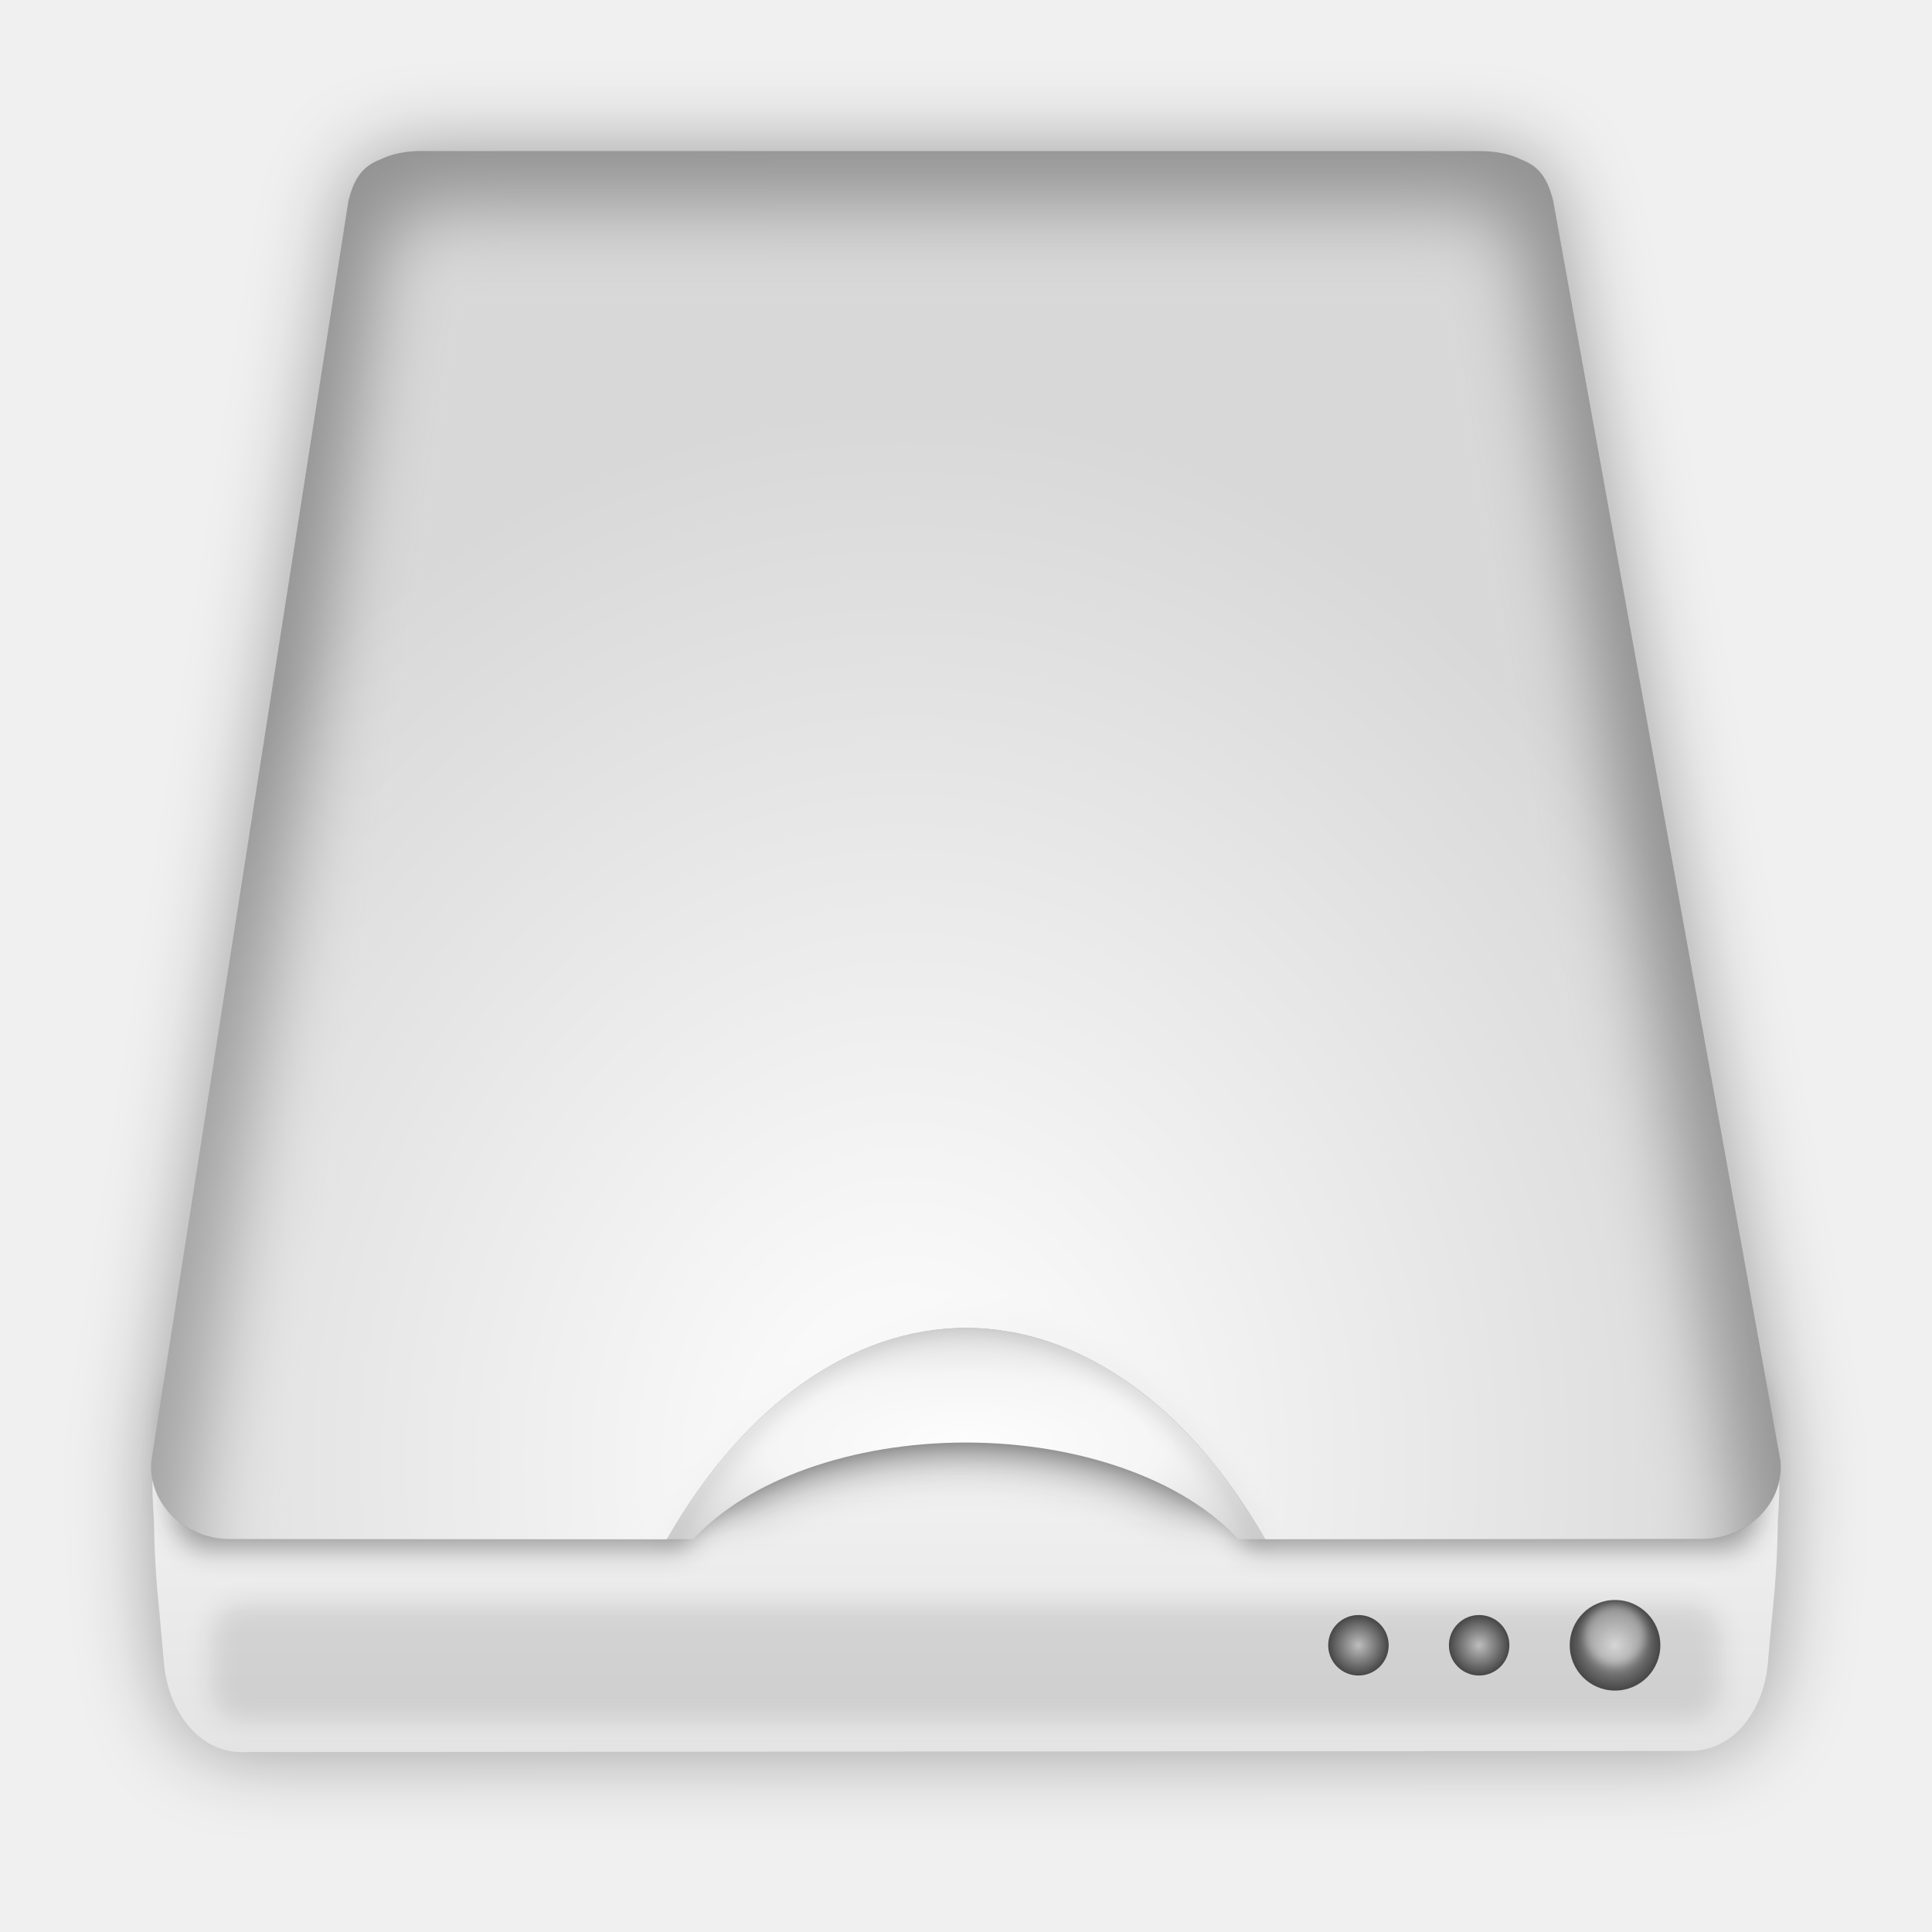
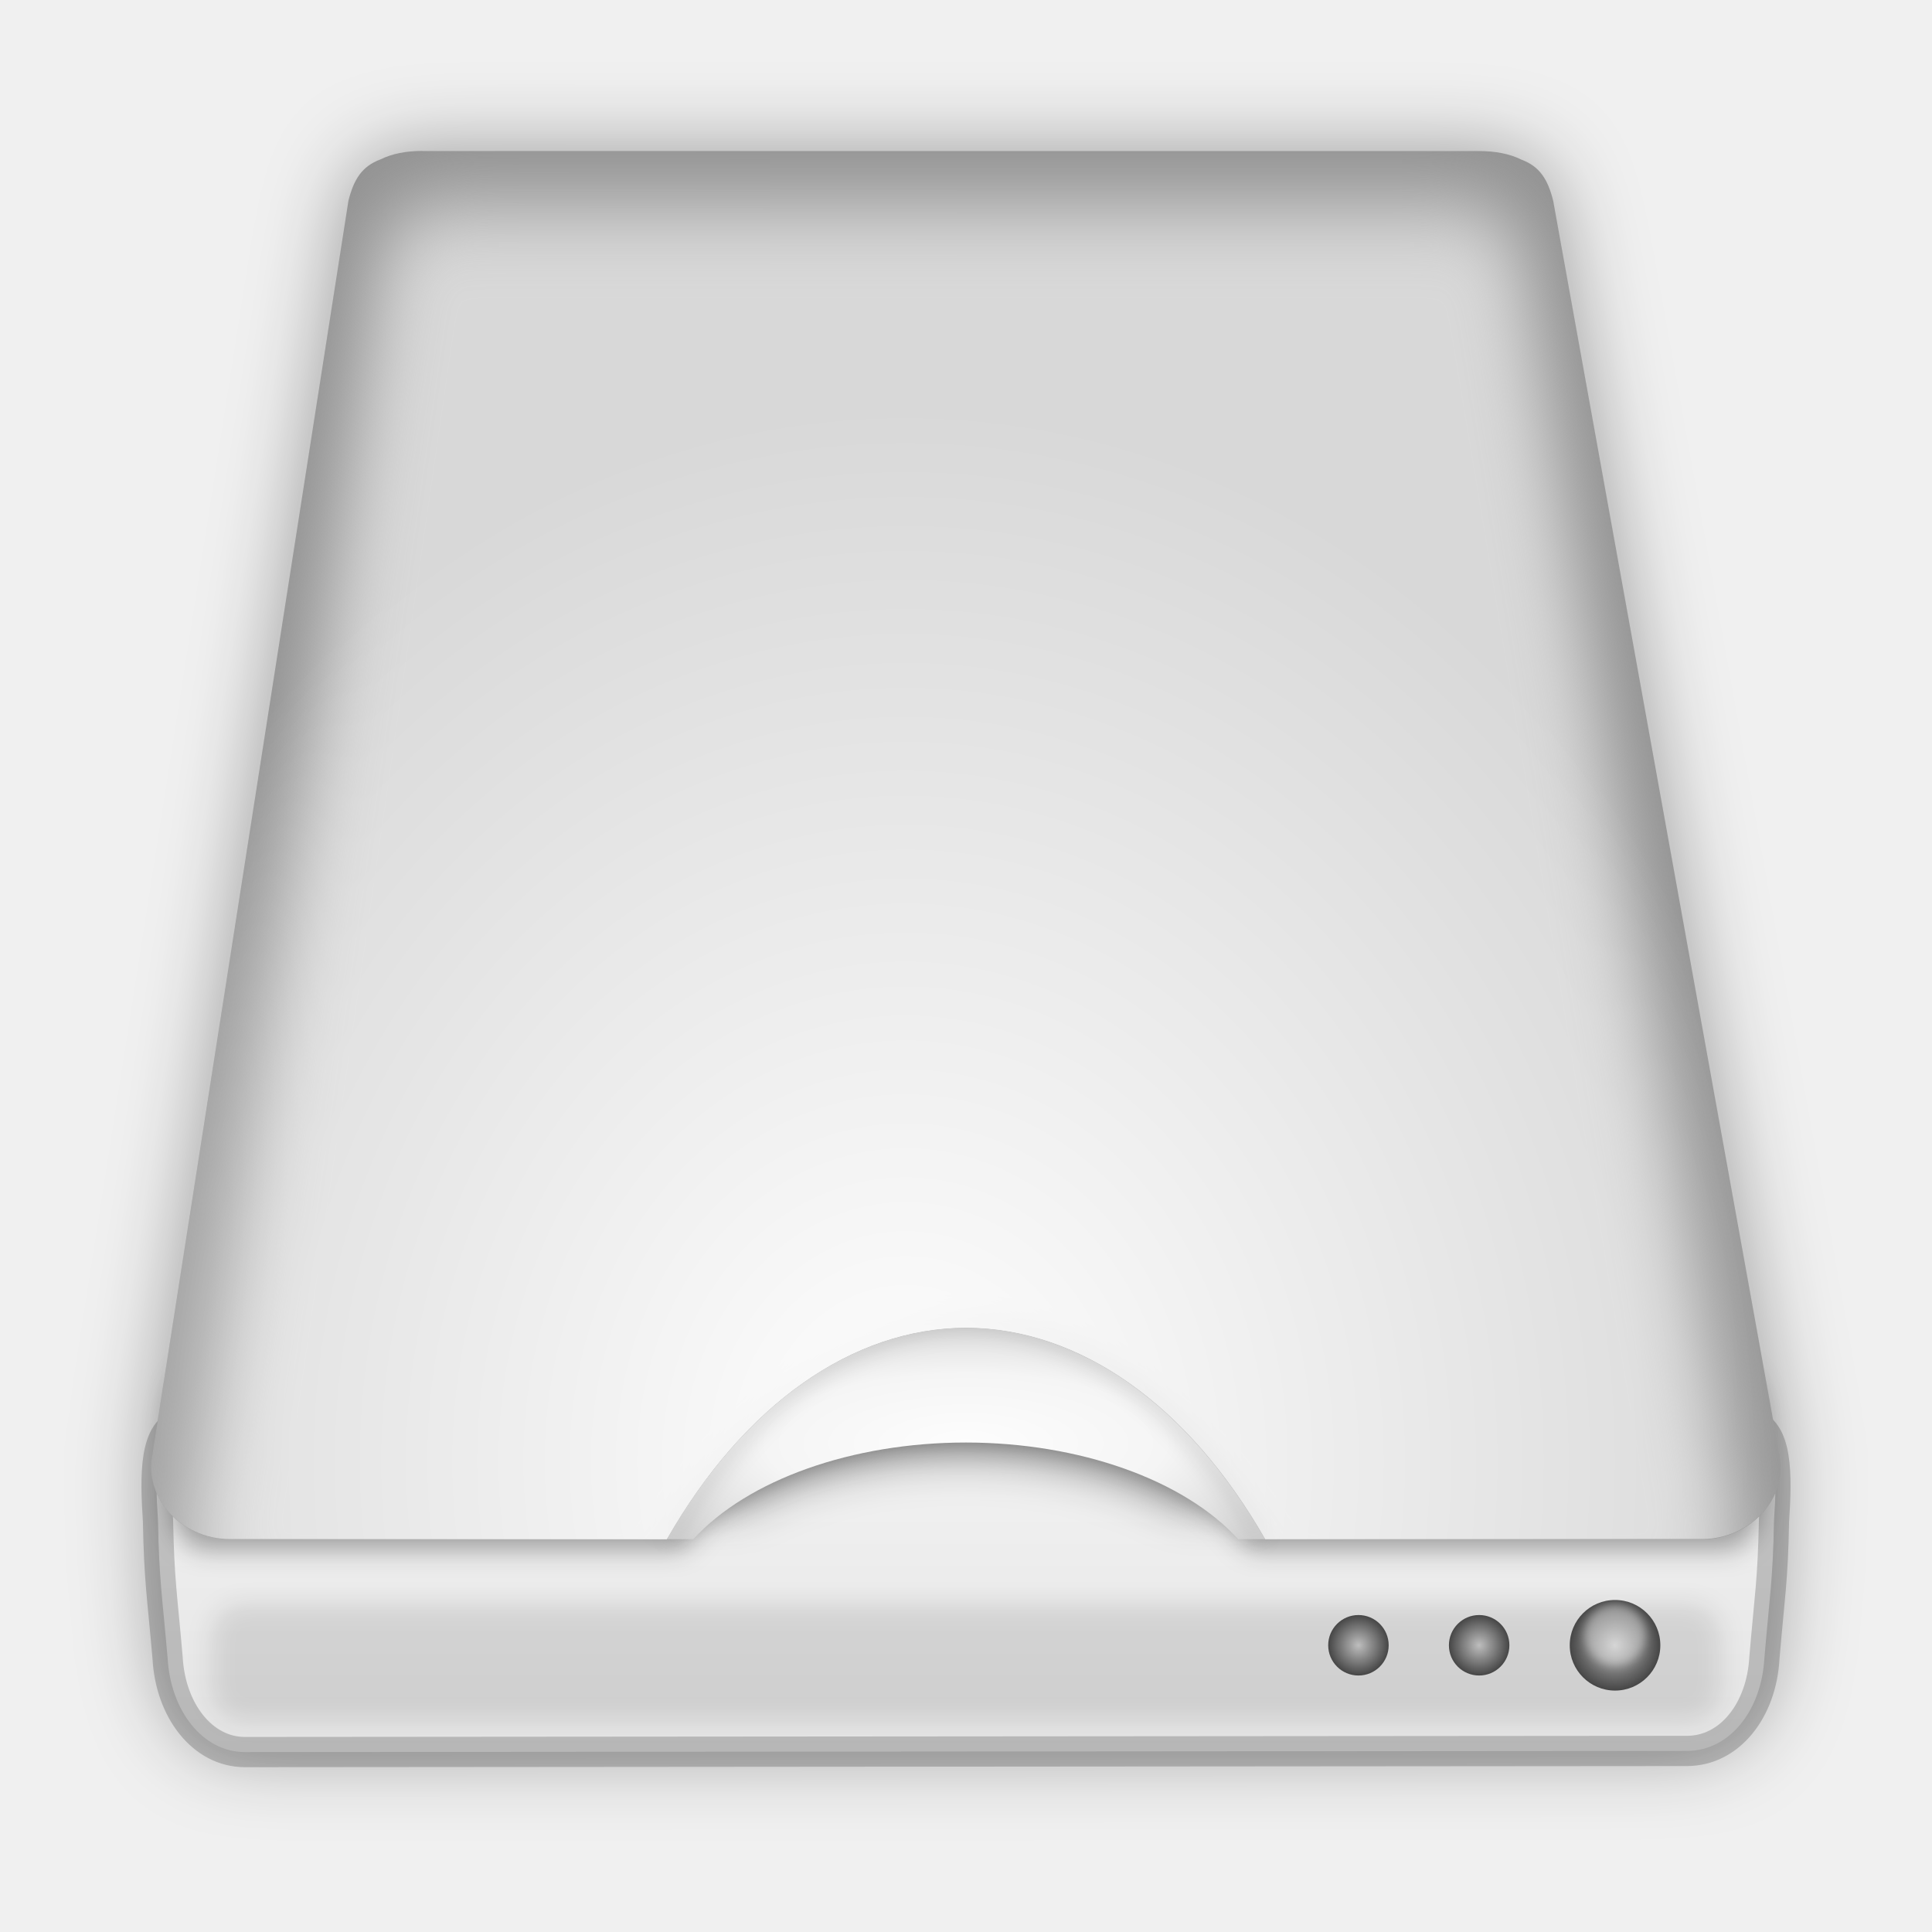
<svg xmlns="http://www.w3.org/2000/svg" xmlns:xlink="http://www.w3.org/1999/xlink" width="64" height="64" version="1.1" viewBox="0 0 16.933 16.933">
  <defs>
    <linearGradient id="a">
      <stop stop-color="#bebebe" offset="0" />
      <stop stop-color="#464646" offset="1" />
    </linearGradient>
    <radialGradient id="g" cx="32" cy="53.196" r="9.909" gradientTransform="matrix(.3738 1.4135e-7 -4.447e-8 .1302 -3.4952 5.7248)" gradientUnits="userSpaceOnUse">
      <stop stop-color="#fdfdfd" offset="0" />
      <stop stop-color="#f5f5f5" offset=".473" />
      <stop stop-color="#cecece" offset="1" />
    </radialGradient>
    <filter id="l" x="-.055" y="-.066" width="1.109" height="1.133" color-interpolation-filters="sRGB">
      <feGaussianBlur stdDeviation="0.302" />
    </filter>
    <clipPath id="o">
      <path d="m3.814 1.381c-0.14-2.209e-4 -0.262 0.021-0.36 0.065-0.16 0.053-0.228 0.153-0.275 0.316l-1.687 9.643c-0.005 0.052-0.002 0.101 0.01 0.149 0.004 0.019 0.01 0.038 0.017 0.056 0.003 0.009 0.007 0.018 0.011 0.027 0.012 0.027 0.027 0.053 0.043 0.078 0.028 0.041 0.062 0.079 0.101 0.113 0.008 0.007 0.016 0.013 0.024 0.02 0.041 0.032 0.087 0.06 0.136 0.083 0.01 0.004 0.02 0.009 0.03 0.013 0.091 0.038 0.192 0.059 0.296 0.059h3.746a3.496 5.043 0 0 1 2.56-1.618 3.496 5.043 0 0 1 2.562 1.618h3.744c0.243 0 0.47-0.116 0.587-0.289 0.017-0.025 0.031-0.051 0.043-0.078 4e-3 -0.009 0.008-0.018 0.012-0.027 0.007-0.018 0.012-0.037 0.017-0.056 0.011-0.048 0.015-0.098 0.01-0.15l-1.946-9.643c-0.046-0.163-0.114-0.263-0.275-0.316-0.099-0.044-0.22-0.065-0.36-0.065h-4.394z" fill="#929292" />
    </clipPath>
    <filter id="j" x="-.087" y="-.424" width="1.173" height="1.848" color-interpolation-filters="sRGB">
      <feGaussianBlur stdDeviation="0.707" />
    </filter>
    <radialGradient id="d" cx="7.937" cy="13.903" r="7.142" gradientTransform="matrix(1.1114 4.7498e-8 -5.5414e-8 1.2966 -.88395 -5.2238)" gradientUnits="userSpaceOnUse">
      <stop stop-color="#fff" offset="0" />
      <stop stop-color="#fff" stop-opacity="0" offset="1" />
    </radialGradient>
-     <linearGradient id="h" x1="8.466" x2="8.466" y1="12.477" y2="15.356" gradientUnits="userSpaceOnUse">
+     <linearGradient id="h" x1="8.466" x2="8.466" y1="12.477" y2="15.356" gradientTransform="matrix(.99497 0 0 1 .042596 0)" gradientUnits="userSpaceOnUse">
      <stop stop-color="#f3f3f3" offset="0" />
      <stop stop-color="#e4e4e4" offset="1" />
    </linearGradient>
    <filter id="n" x="-.02" y="-.238" width="1.04" height="1.476" color-interpolation-filters="sRGB">
      <feGaussianBlur stdDeviation="0.105" />
    </filter>
    <filter id="m" x="-.02" y="-.176" width="1.04" height="1.352" color-interpolation-filters="sRGB">
      <feGaussianBlur stdDeviation="0.44" />
    </filter>
    <filter id="k" x="-.041" y="-.11" width="1.083" height="1.22" color-interpolation-filters="sRGB">
      <feGaussianBlur stdDeviation="0.341" />
    </filter>
    <radialGradient id="f" cx="14.155" cy="14.42" r=".397" gradientUnits="userSpaceOnUse" xlink:href="#a" />
    <filter id="i" x="-.18" y="-.18" width="1.36" height="1.36" color-interpolation-filters="sRGB">
      <feGaussianBlur stdDeviation="0.041" />
    </filter>
    <radialGradient id="c" cx="14.155" cy="14.42" r=".397" gradientTransform="matrix(.66667 0 0 .66667 3.5277 4.8065)" gradientUnits="userSpaceOnUse" xlink:href="#a" />
    <radialGradient id="b" cx="14.155" cy="14.42" r=".397" gradientTransform="matrix(.66667 0 0 .66667 2.4694 4.8065)" gradientUnits="userSpaceOnUse" xlink:href="#a" />
    <filter id="e" x="-.059" y="-.061" width="1.119" height="1.121" color-interpolation-filters="sRGB">
      <feGaussianBlur stdDeviation="1.338" />
    </filter>
  </defs>
  <path transform="scale(.26458)" d="m14 5c-0.543-9.566e-4 -1.013 0.089-1.395 0.279-0.621 0.231-0.884 0.664-1.062 1.369l-6.527 41.746c-0.021 0.224-0.006 0.439 0.037 0.646 0.003 0.013 0.007 0.025 0.01 0.037-0.007 0.418 0.007 0.859 0.037 1.312 0.037 1.989 0.142 2.467 0.318 4.537 0.097 1.721 1.149 3.112 2.576 3.111l48.012-0.039c1.427-0.001 2.48-1.351 2.576-3.072 0.176-2.071 0.282-2.55 0.318-4.539 0.03-0.451 0.042-0.888 0.035-1.305 0.003-0.015 0.009-0.028 0.012-0.043 0.044-0.207 0.058-0.425 0.037-0.648l-7.527-41.742c-0.179-0.705-0.442-1.138-1.062-1.369-0.381-0.19-0.852-0.28-1.395-0.279h-17l-18-0.002zm18 38.982a13.526 21.831 0 0 1 6.977 3.176h-13.959a13.526 21.831 0 0 1 6.982-3.176z" filter="url(#e)" opacity=".35" stroke-width="3.78" />
-   <path d="m1.565 12.477c-0.249 0.043-0.243 0.449-0.216 0.855 0.01 0.526 0.038 0.653 0.084 1.2 0.026 0.455 0.304 0.824 0.681 0.824l12.703-0.01c0.378-3.07e-4 0.656-0.358 0.681-0.813 0.047-0.548 0.075-0.674 0.084-1.2 0.027-0.406 0.033-0.812-0.216-0.855h-12.802z" fill="url(#h)" />
+   <path d="m1.6 12.477c-0.248 0.043-0.242 0.449-0.215 0.855 0.01 0.526 0.037 0.653 0.084 1.2 0.025 0.455 0.302 0.824 0.678 0.824l12.639-0.01c0.376-3.07e-4 0.653-0.358 0.678-0.813 0.046-0.548 0.074-0.674 0.084-1.2 0.027-0.406 0.033-0.812-0.215-0.855h-12.738z" fill="url(#h)" stroke="#000" stroke-opacity=".196" stroke-width=".265" />
  <path transform="scale(.26458)" d="m6.771 45.307c-0.608 0-1.098 0.746-1.098 1.672v2.647c0 0.926 0.49 1.672 1.098 1.672h15.867a9.864 5.113 0 0 1 9.361-3.512 9.864 5.113 0 0 1 9.354 3.512h15.875c0.608 0 1.098-0.746 1.098-1.672v-2.647c0-0.926-0.49-1.672-1.098-1.672h-50.457z" fill-rule="evenodd" filter="url(#m)" opacity=".35" style="paint-order:stroke fill markers" />
  <path transform="matrix(.26458 0 0 .26458 0 -.26458)" d="m31.855 47a10.294 5.798 0 0 0-9.771 4h2.502a10.294 5.798 0 0 1 7.269-1.699 10.294 5.798 0 0 1 7.258 1.699h2.522a10.294 5.798 0 0 0-9.779-4z" fill-rule="evenodd" filter="url(#j)" opacity=".35" style="paint-order:stroke fill markers" />
  <path d="m8.466 11.522a3.579 6.132 0 0 0-2.621 1.968h0.232a2.724 1.629 0 0 1 2.389-0.847 2.724 1.629 0 0 1 2.386 0.847h0.237a3.579 6.132 0 0 0-2.623-1.968z" fill="url(#g)" />
  <path d="m3.704 1.323c-0.144-2.531e-4 -0.268 0.024-0.369 0.074-0.164 0.061-0.234 0.176-0.281 0.362l-1.727 11.045c-0.006 0.059-0.002 0.116 0.01 0.171 0.005 0.022 0.011 0.044 0.018 0.065 0.004 0.011 0.007 0.021 0.011 0.031 0.012 0.031 0.027 0.061 0.044 0.089 0.029 0.047 0.063 0.091 0.103 0.13 0.008 0.008 0.016 0.015 0.025 0.023 0.042 0.037 0.089 0.069 0.139 0.096 0.01 0.005 0.02 0.01 0.03 0.015 0.093 0.043 0.197 0.068 0.303 0.068h3.834a3.579 5.776 0 0 1 2.621-1.854 3.579 5.776 0 0 1 2.623 1.854h3.833c0.249 0 0.481-0.133 0.601-0.331 0.017-0.028 0.032-0.058 0.044-0.089 0.004-0.01 0.008-0.021 0.012-0.031 7e-3 -0.021 0.012-0.043 0.017-0.065 0.012-0.055 0.015-0.112 0.01-0.172l-1.992-11.044c-0.047-0.187-0.117-0.301-0.281-0.362-0.101-0.05-0.225-0.074-0.369-0.074h-9.26z" fill="#929292" />
  <path transform="matrix(1.0237 0 0 1.1453 -.20026 -.25842)" d="m4.054 1.781c-0.133-2.271e-4 -0.248 0.021-0.342 0.066-0.152 0.055-0.217 0.158-0.26 0.325l-1.6 9.912c-0.005 0.053-0.002 0.104 0.009 0.153 0.004 0.02 0.01 0.039 0.016 0.058 0.003 0.009 0.007 0.019 0.011 0.028 0.011 0.028 0.025 0.054 0.041 0.08 0.027 0.042 0.059 0.082 0.096 0.116 0.007 0.007 0.015 0.014 0.023 0.02 0.039 0.033 0.082 0.062 0.129 0.086 0.009 0.005 0.019 0.009 0.028 0.013 0.086 0.039 0.182 0.061 0.281 0.061h3.552a3.316 5.183 0 0 1 2.428-1.663 3.316 5.183 0 0 1 2.43 1.663h3.551c0.23 0 0.445-0.119 0.557-0.297 0.016-0.025 0.03-0.052 0.041-0.08 0.004-0.009 0.008-0.018 0.011-0.028 0.006-0.019 0.012-0.038 0.016-0.058 0.011-0.049 0.014-0.101 9e-3 -0.154l-1.845-9.911c-0.044-0.167-0.108-0.27-0.26-0.325-0.093-0.045-0.209-0.067-0.342-0.066h-4.167z" clip-path="url(#o)" fill="#d8d8d8" filter="url(#l)" stroke-width=".924" />
  <path transform="scale(.26458)" d="m32 43.549a13.526 23.175 0 0 0-9.906 7.438h0.297a13.526 23.175 0 0 1 9.609-6.92 13.526 23.175 0 0 1 9.604 6.92h0.309a13.526 23.175 0 0 0-9.912-7.438z" filter="url(#k)" opacity=".15" stroke-width="3.78" />
  <path d="m3.704 1.323c-0.144-2.531e-4 -0.268 0.024-0.369 0.074-0.164 0.061-0.234 0.176-0.281 0.362l-1.727 11.045c-0.006 0.059-0.002 0.116 0.01 0.171 0.005 0.022 0.011 0.044 0.018 0.065 0.004 0.011 0.007 0.021 0.011 0.031 0.012 0.031 0.027 0.061 0.044 0.089 0.029 0.047 0.063 0.091 0.103 0.13 0.008 0.008 0.016 0.015 0.025 0.023 0.042 0.037 0.089 0.069 0.139 0.096 0.01 0.005 0.02 0.01 0.03 0.015 0.093 0.043 0.197 0.068 0.303 0.068h3.834a3.579 5.776 0 0 1 2.621-1.854 3.579 5.776 0 0 1 2.623 1.854h3.833c0.249 0 0.481-0.133 0.601-0.331 0.017-0.028 0.032-0.058 0.044-0.089 0.004-0.01 0.008-0.021 0.012-0.031 7e-3 -0.021 0.012-0.043 0.017-0.065 0.012-0.055 0.015-0.112 0.01-0.172l-1.992-11.044c-0.047-0.187-0.117-0.301-0.281-0.362-0.101-0.05-0.225-0.074-0.369-0.074h-4.498z" fill="url(#d)" />
  <g fill-rule="evenodd">
    <rect transform="matrix(1.0417 0 0 .96682 -.35277 .50035)" x="2.117" y="14.023" width="12.7" height="1.058" rx=".265" ry=".295" filter="url(#n)" opacity=".1" style="paint-order:stroke fill markers" />
    <circle cx="14.155" cy="14.42" r=".397" fill="url(#f)" style="paint-order:stroke fill markers" />
    <circle cx="14.155" cy="14.328" r=".27" fill="#fff" filter="url(#i)" opacity=".36" style="paint-order:stroke fill markers" />
    <circle cx="12.964" cy="14.42" r=".265" fill="url(#c)" style="paint-order:stroke fill markers" />
    <circle cx="11.906" cy="14.42" r=".265" fill="url(#b)" style="paint-order:stroke fill markers" />
  </g>
</svg>
